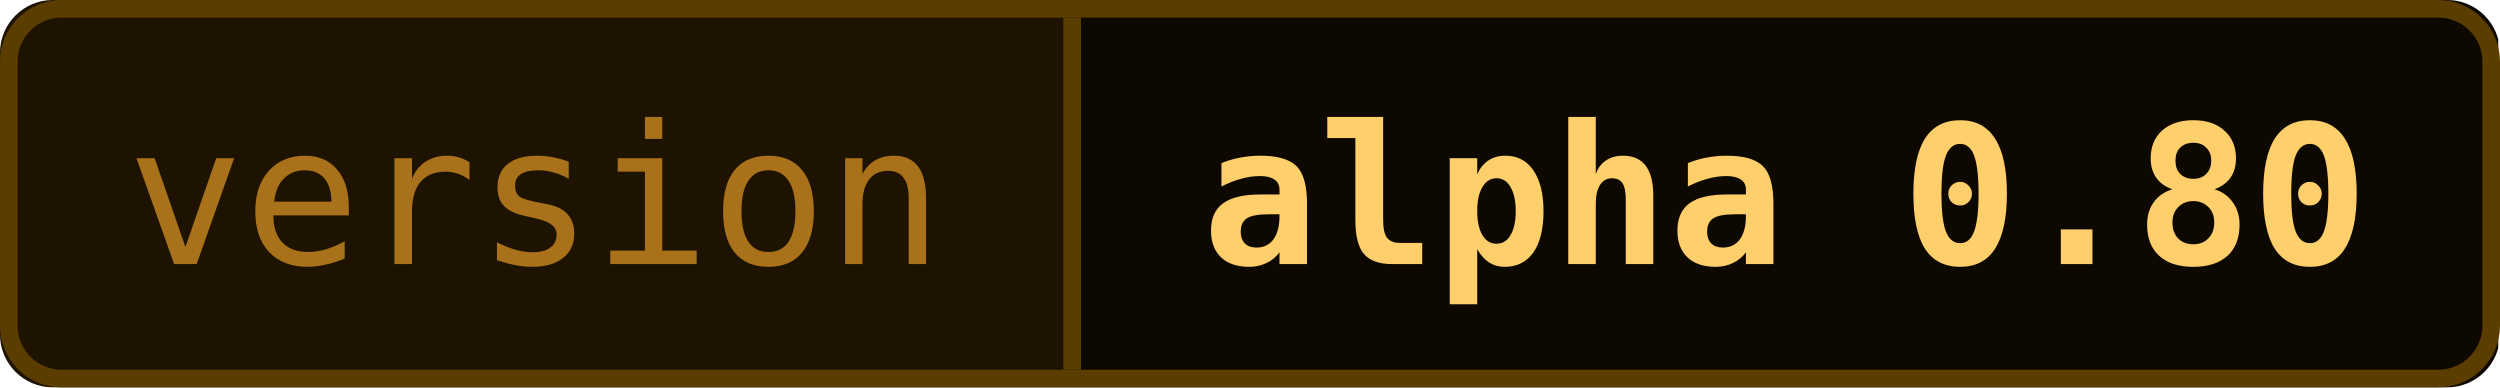
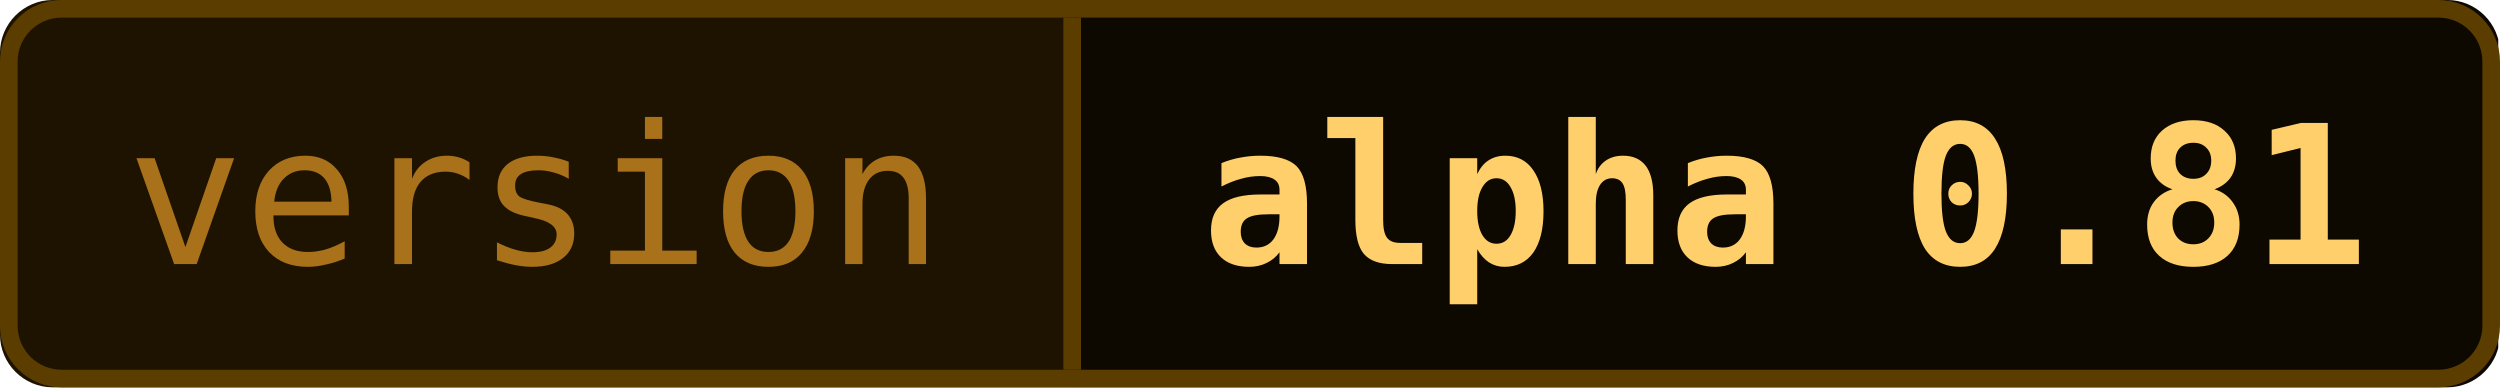
- <svg xmlns="http://www.w3.org/2000/svg" width="142" height="22" viewBox="0 0 142 22" role="img" aria-label="version : alpha 0.80">
+ <svg xmlns="http://www.w3.org/2000/svg" width="142" height="22" viewBox="0 0 142 22" role="img" aria-label="version : alpha 0.81">
  <clipPath id="r">
    <rect width="142" height="22" rx="3" />
  </clipPath>
  <g clip-path="url(#r)">
    <rect width="60.9" height="22" fill="#1d1300" />
    <rect x="60.9" width="81.0" height="22" fill="#0d0800" />
  </g>
  <rect x=".5" y=".5" width="141" height="21" rx="3" fill="none" stroke="#5c3d00" />
  <line x1="60.9" y1="1" x2="60.9" y2="21" stroke="#5c3d00" />
  <g text-anchor="middle" font-family="'JetBrains Mono', 'Cascadia Mono', Consolas, Menlo, 'DejaVu Sans Mono', monospace" font-size="11">
    <text x="30.4" y="15" fill="#a8711a" textLength="47" lengthAdjust="spacingAndGlyphs">version</text>
    <g class="s0">
-       <text x="101.4" y="15" fill="#ffcf6b" font-weight="700" textLength="67" lengthAdjust="spacingAndGlyphs">alpha 0.80</text>
+       <text x="101.4" y="15" fill="#ffcf6b" font-weight="700" textLength="67" lengthAdjust="spacingAndGlyphs">alpha 0.81</text>
    </g>
  </g>
</svg>
